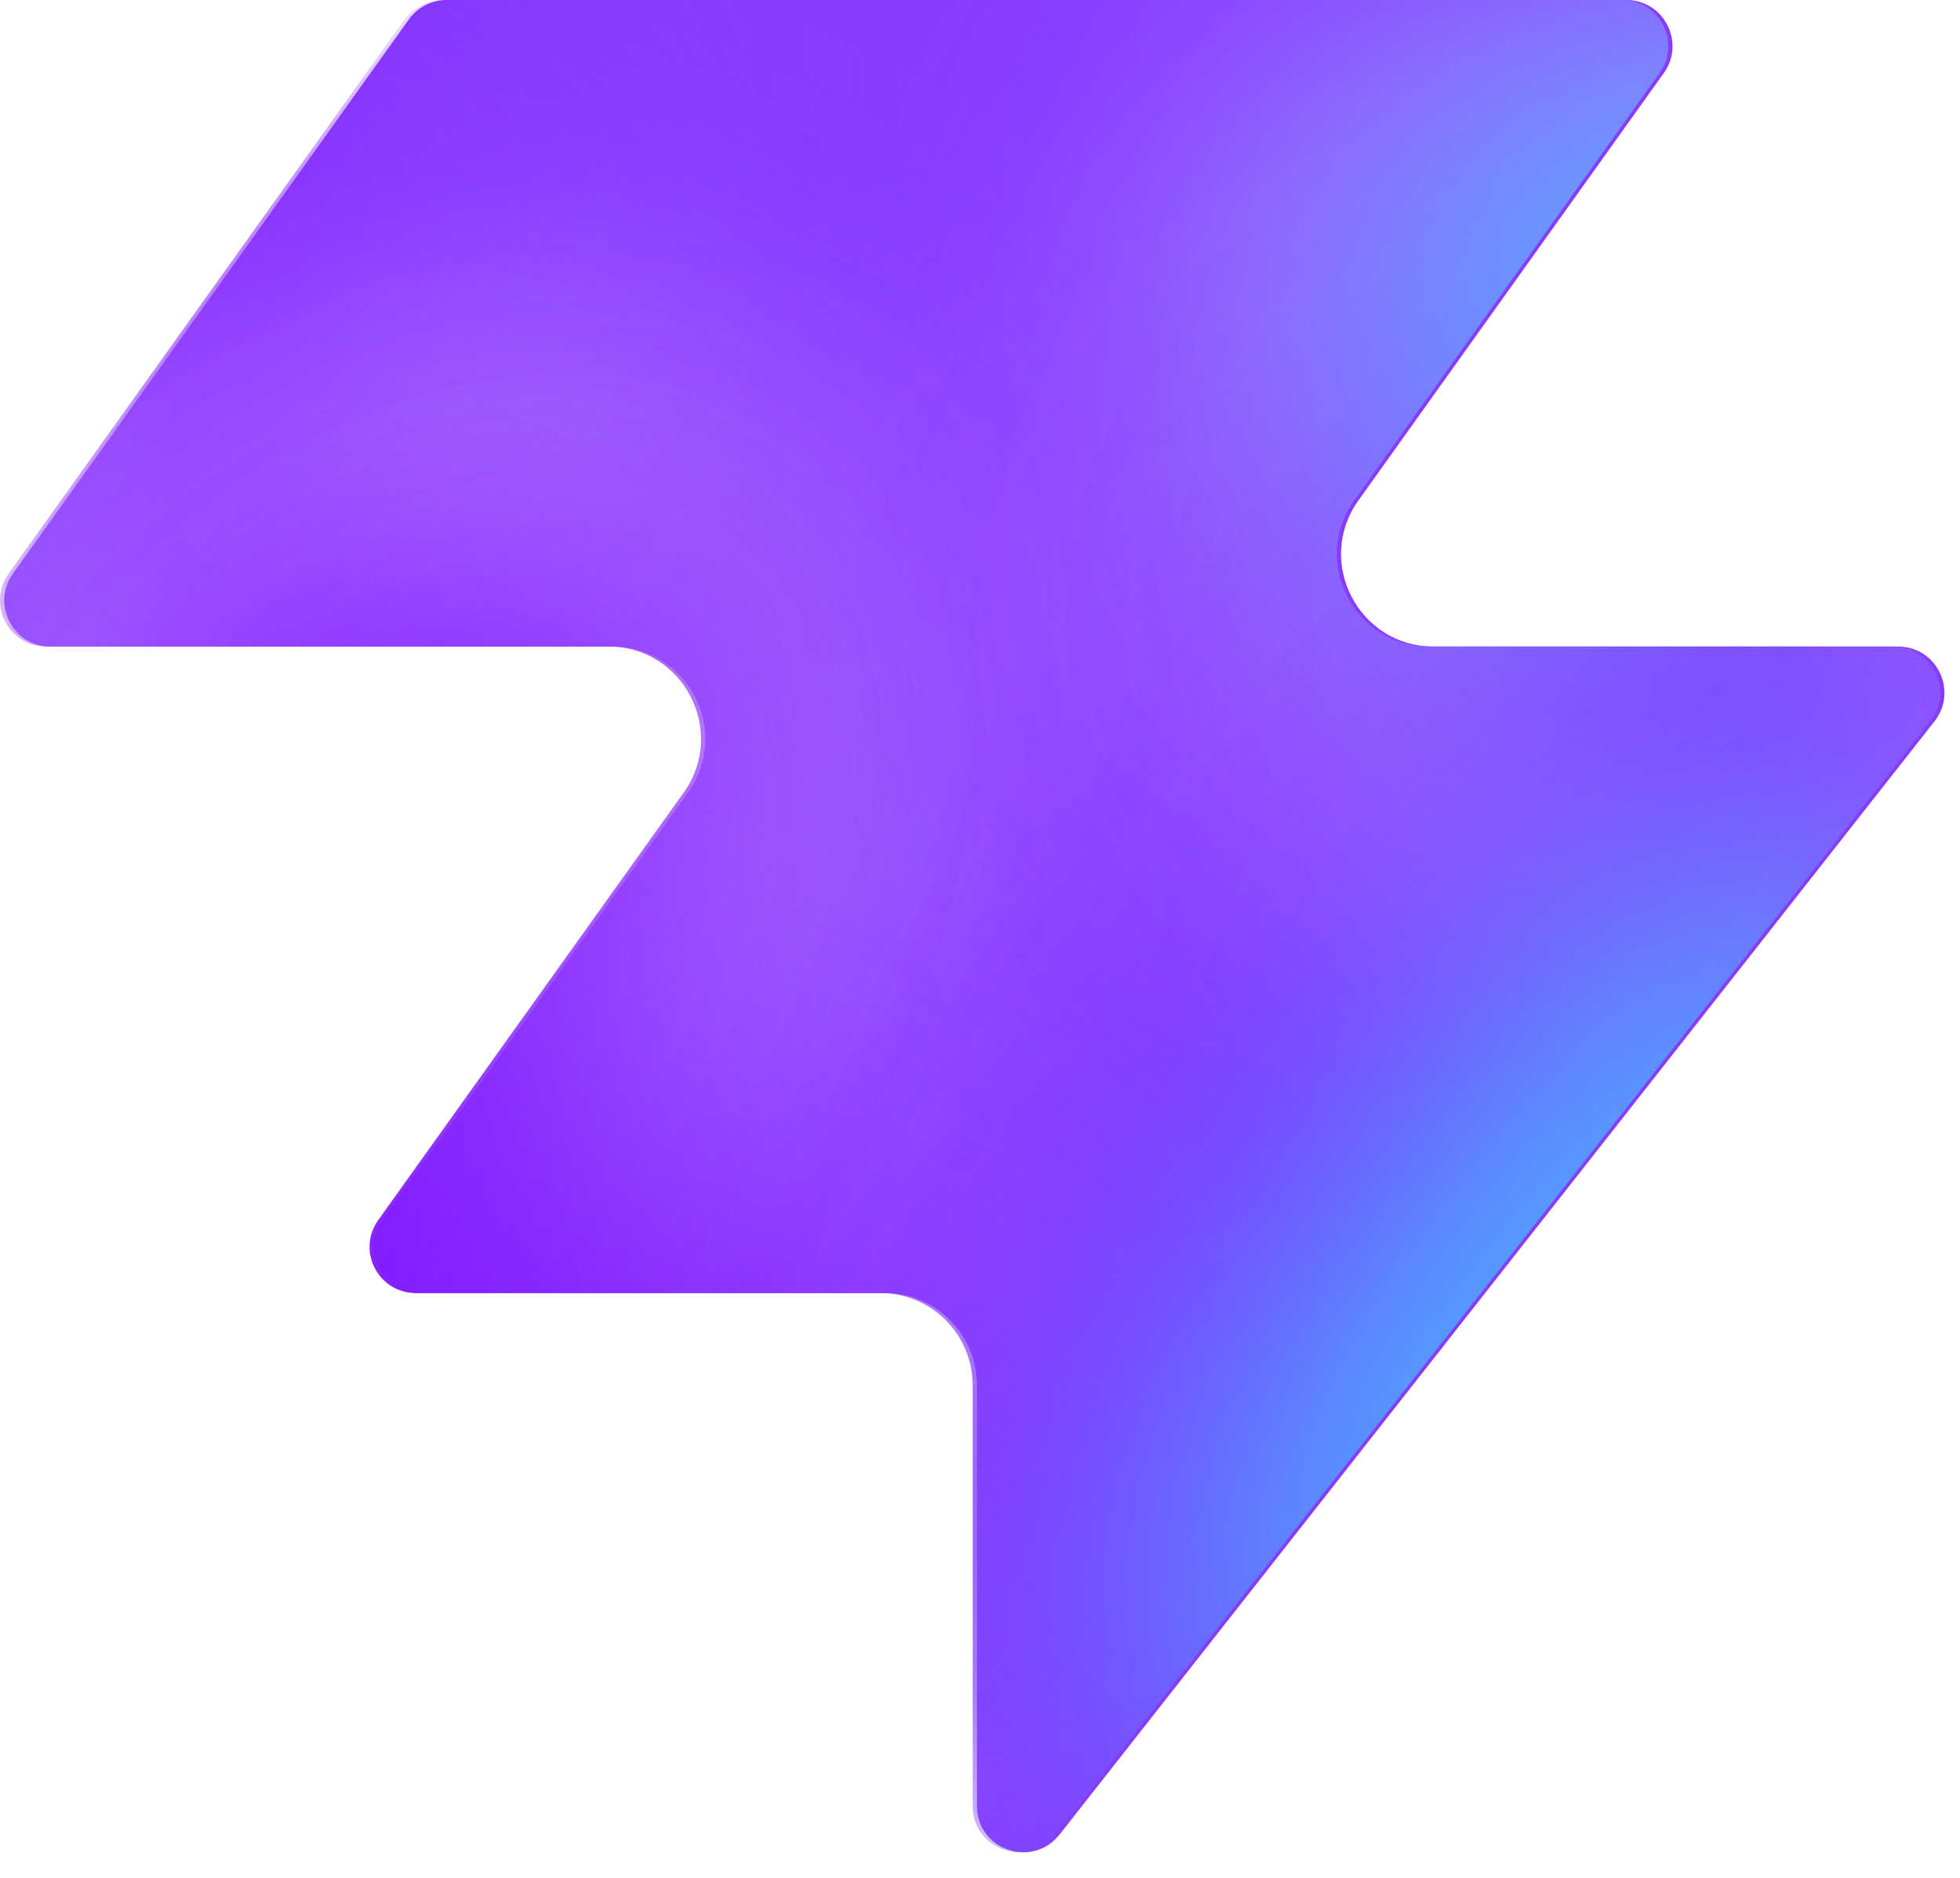
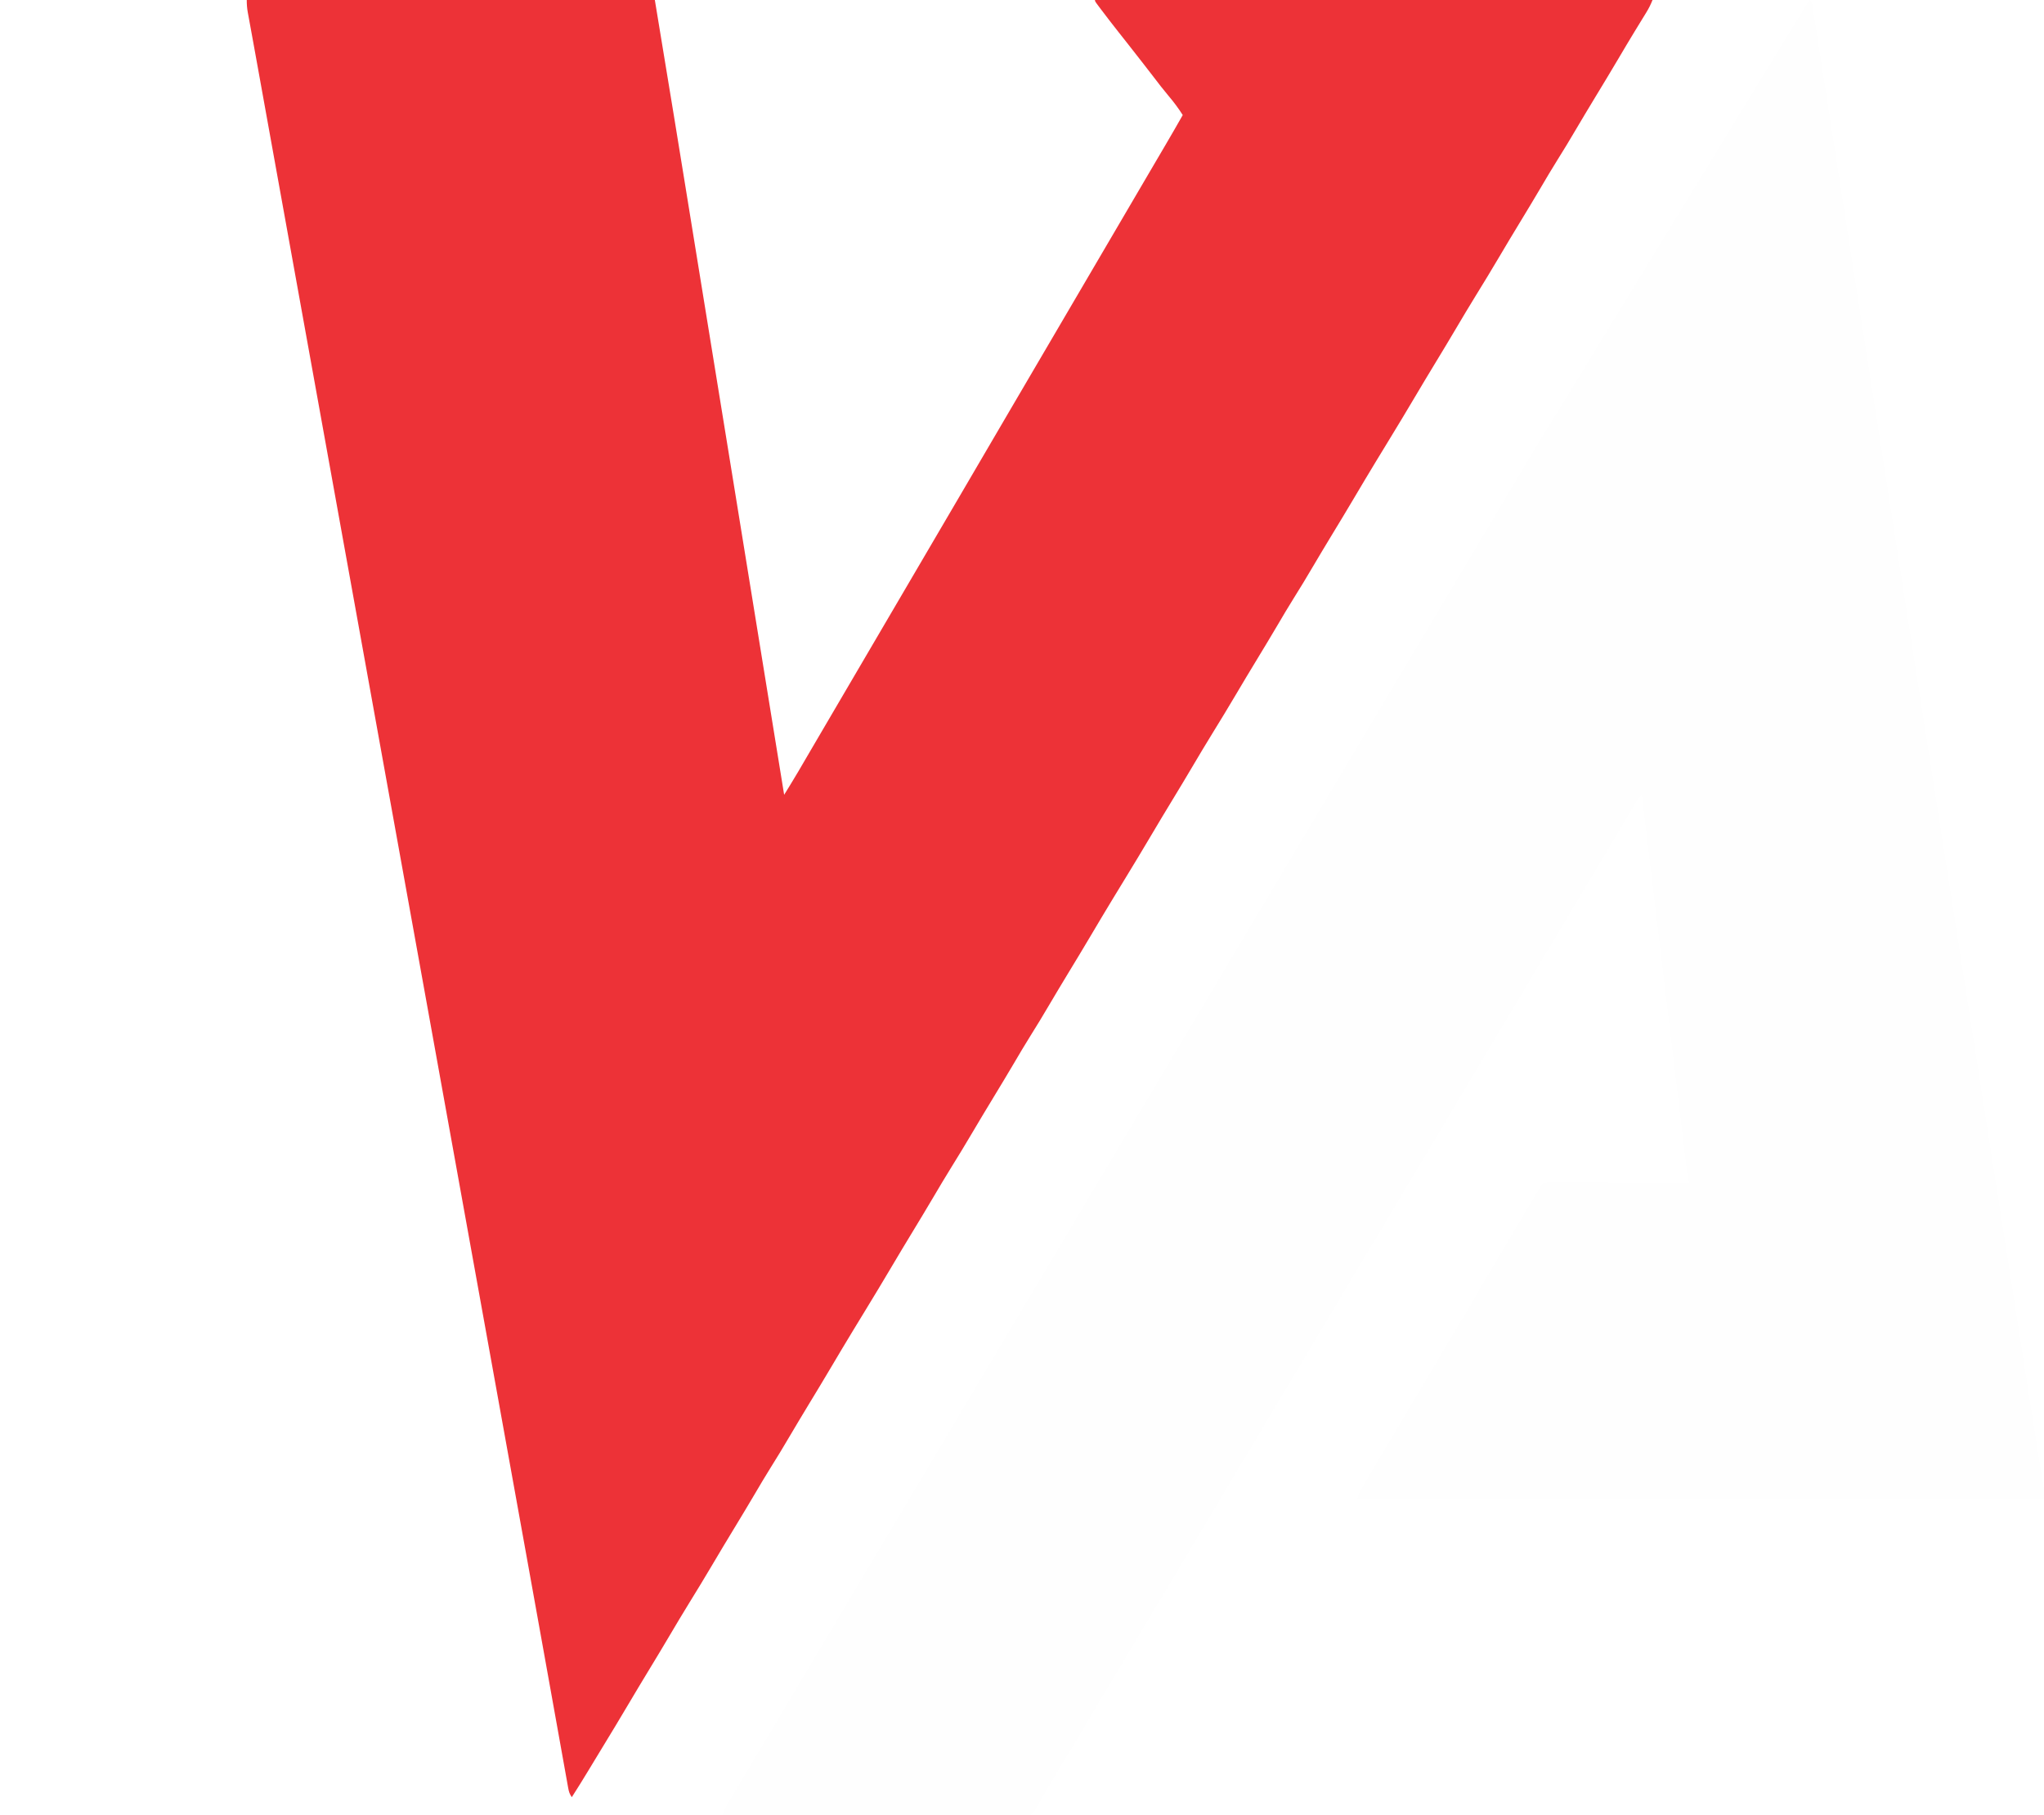
- <svg xmlns="http://www.w3.org/2000/svg" width="48" height="46" fill="none" viewBox="0 0 48 46">
-   <path fill="#863bff" d="M25.946 44.938c-.664.845-2.021.375-2.021-.698V33.937a2.26 2.26 0 0 0-2.262-2.262H10.287c-.92 0-1.456-1.04-.92-1.788l7.48-10.471c1.07-1.497 0-3.578-1.842-3.578H1.237c-.92 0-1.456-1.04-.92-1.788L10.013.474c.214-.297.556-.474.92-.474h28.894c.92 0 1.456 1.04.92 1.788l-7.48 10.471c-1.07 1.498 0 3.579 1.842 3.579h11.377c.943 0 1.473 1.088.89 1.83L25.947 44.94z" style="fill:#863bff;fill:color(display-p3 .525 .23 1);fill-opacity:1" />
-   <mask id="a" width="48" height="46" x="0" y="0" maskUnits="userSpaceOnUse" style="mask-type:alpha">
-     <path fill="#000" d="M25.842 44.938c-.664.844-2.021.375-2.021-.698V33.937a2.26 2.26 0 0 0-2.262-2.262H10.183c-.92 0-1.456-1.04-.92-1.788l7.48-10.471c1.07-1.498 0-3.579-1.842-3.579H1.133c-.92 0-1.456-1.04-.92-1.787L9.91.473c.214-.297.556-.474.92-.474h28.894c.92 0 1.456 1.04.92 1.788l-7.48 10.471c-1.07 1.498 0 3.578 1.842 3.578h11.377c.943 0 1.473 1.088.89 1.832L25.843 44.94z" style="fill:#000;fill-opacity:1" />
-   </mask>
-   <g mask="url(#a)">
-     <g filter="url(#b)">
-       <ellipse cx="5.508" cy="14.704" fill="#ede6ff" rx="5.508" ry="14.704" style="fill:#ede6ff;fill:color(display-p3 .927 .903 1);fill-opacity:1" transform="matrix(.00324 1 1 -.00324 -4.47 31.516)" />
-     </g>
-     <g filter="url(#c)">
-       <ellipse cx="10.399" cy="29.851" fill="#ede6ff" rx="10.399" ry="29.851" style="fill:#ede6ff;fill:color(display-p3 .927 .903 1);fill-opacity:1" transform="matrix(.00324 1 1 -.00324 -39.328 7.883)" />
-     </g>
-     <g filter="url(#d)">
-       <ellipse cx="5.508" cy="30.487" fill="#7e14ff" rx="5.508" ry="30.487" style="fill:#7e14ff;fill:color(display-p3 .492 .077 1);fill-opacity:1" transform="rotate(89.814 -25.913 -14.639)scale(1 -1)" />
-     </g>
-     <g filter="url(#e)">
-       <ellipse cx="5.508" cy="30.599" fill="#7e14ff" rx="5.508" ry="30.599" style="fill:#7e14ff;fill:color(display-p3 .492 .077 1);fill-opacity:1" transform="rotate(89.814 -32.644 -3.334)scale(1 -1)" />
-     </g>
-     <g filter="url(#f)">
-       <ellipse cx="5.508" cy="30.599" fill="#7e14ff" rx="5.508" ry="30.599" style="fill:#7e14ff;fill:color(display-p3 .492 .077 1);fill-opacity:1" transform="matrix(.00324 1 1 -.00324 -34.34 30.47)" />
-     </g>
-     <g filter="url(#g)">
-       <ellipse cx="14.072" cy="22.078" fill="#ede6ff" rx="14.072" ry="22.078" style="fill:#ede6ff;fill:color(display-p3 .927 .903 1);fill-opacity:1" transform="rotate(93.35 24.506 48.493)scale(-1 1)" />
-     </g>
-     <g filter="url(#h)">
-       <ellipse cx="3.47" cy="21.501" fill="#7e14ff" rx="3.47" ry="21.501" style="fill:#7e14ff;fill:color(display-p3 .492 .077 1);fill-opacity:1" transform="rotate(89.009 28.708 47.59)scale(-1 1)" />
-     </g>
-     <g filter="url(#i)">
-       <ellipse cx="3.47" cy="21.501" fill="#7e14ff" rx="3.47" ry="21.501" style="fill:#7e14ff;fill:color(display-p3 .492 .077 1);fill-opacity:1" transform="rotate(89.009 28.708 47.59)scale(-1 1)" />
-     </g>
-     <g filter="url(#j)">
-       <ellipse cx=".387" cy="8.972" fill="#7e14ff" rx="4.407" ry="29.108" style="fill:#7e14ff;fill:color(display-p3 .492 .077 1);fill-opacity:1" transform="rotate(39.51 .387 8.972)" />
-     </g>
-     <g filter="url(#k)">
-       <ellipse cx="47.523" cy="-6.092" fill="#7e14ff" rx="4.407" ry="29.108" style="fill:#7e14ff;fill:color(display-p3 .492 .077 1);fill-opacity:1" transform="rotate(37.892 47.523 -6.092)" />
-     </g>
-     <g filter="url(#l)">
-       <ellipse cx="41.412" cy="6.333" fill="#47bfff" rx="5.971" ry="9.665" style="fill:#47bfff;fill:color(display-p3 .28 .748 1);fill-opacity:1" transform="rotate(37.892 41.412 6.333)" />
-     </g>
-     <g filter="url(#m)">
-       <ellipse cx="-1.879" cy="38.332" fill="#7e14ff" rx="4.407" ry="29.108" style="fill:#7e14ff;fill:color(display-p3 .492 .077 1);fill-opacity:1" transform="rotate(37.892 -1.88 38.332)" />
-     </g>
-     <g filter="url(#n)">
-       <ellipse cx="-1.879" cy="38.332" fill="#7e14ff" rx="4.407" ry="29.108" style="fill:#7e14ff;fill:color(display-p3 .492 .077 1);fill-opacity:1" transform="rotate(37.892 -1.88 38.332)" />
-     </g>
-     <g filter="url(#o)">
-       <ellipse cx="35.651" cy="29.907" fill="#7e14ff" rx="4.407" ry="29.108" style="fill:#7e14ff;fill:color(display-p3 .492 .077 1);fill-opacity:1" transform="rotate(37.892 35.651 29.907)" />
-     </g>
-     <g filter="url(#p)">
-       <ellipse cx="38.418" cy="32.4" fill="#47bfff" rx="5.971" ry="15.297" style="fill:#47bfff;fill:color(display-p3 .28 .748 1);fill-opacity:1" transform="rotate(37.892 38.418 32.4)" />
-     </g>
-   </g>
-   <defs>
-     <filter id="b" width="60.045" height="41.654" x="-19.77" y="16.149" color-interpolation-filters="sRGB" filterUnits="userSpaceOnUse">
-       <feFlood flood-opacity="0" result="BackgroundImageFix" />
-       <feBlend in="SourceGraphic" in2="BackgroundImageFix" result="shape" />
-       <feGaussianBlur result="effect1_foregroundBlur_2002_17158" stdDeviation="7.659" />
-     </filter>
-     <filter id="c" width="90.34" height="51.437" x="-54.613" y="-7.533" color-interpolation-filters="sRGB" filterUnits="userSpaceOnUse">
-       <feFlood flood-opacity="0" result="BackgroundImageFix" />
-       <feBlend in="SourceGraphic" in2="BackgroundImageFix" result="shape" />
-       <feGaussianBlur result="effect1_foregroundBlur_2002_17158" stdDeviation="7.659" />
-     </filter>
-     <filter id="d" width="79.355" height="29.4" x="-49.64" y="2.03" color-interpolation-filters="sRGB" filterUnits="userSpaceOnUse">
-       <feFlood flood-opacity="0" result="BackgroundImageFix" />
-       <feBlend in="SourceGraphic" in2="BackgroundImageFix" result="shape" />
-       <feGaussianBlur result="effect1_foregroundBlur_2002_17158" stdDeviation="4.596" />
-     </filter>
-     <filter id="e" width="79.579" height="29.4" x="-45.045" y="20.029" color-interpolation-filters="sRGB" filterUnits="userSpaceOnUse">
-       <feFlood flood-opacity="0" result="BackgroundImageFix" />
-       <feBlend in="SourceGraphic" in2="BackgroundImageFix" result="shape" />
-       <feGaussianBlur result="effect1_foregroundBlur_2002_17158" stdDeviation="4.596" />
-     </filter>
-     <filter id="f" width="79.579" height="29.4" x="-43.513" y="21.178" color-interpolation-filters="sRGB" filterUnits="userSpaceOnUse">
-       <feFlood flood-opacity="0" result="BackgroundImageFix" />
-       <feBlend in="SourceGraphic" in2="BackgroundImageFix" result="shape" />
-       <feGaussianBlur result="effect1_foregroundBlur_2002_17158" stdDeviation="4.596" />
-     </filter>
-     <filter id="g" width="74.749" height="58.852" x="15.756" y="-17.901" color-interpolation-filters="sRGB" filterUnits="userSpaceOnUse">
-       <feFlood flood-opacity="0" result="BackgroundImageFix" />
-       <feBlend in="SourceGraphic" in2="BackgroundImageFix" result="shape" />
-       <feGaussianBlur result="effect1_foregroundBlur_2002_17158" stdDeviation="7.659" />
-     </filter>
-     <filter id="h" width="61.377" height="25.362" x="23.548" y="2.284" color-interpolation-filters="sRGB" filterUnits="userSpaceOnUse">
-       <feFlood flood-opacity="0" result="BackgroundImageFix" />
-       <feBlend in="SourceGraphic" in2="BackgroundImageFix" result="shape" />
-       <feGaussianBlur result="effect1_foregroundBlur_2002_17158" stdDeviation="4.596" />
-     </filter>
-     <filter id="i" width="61.377" height="25.362" x="23.548" y="2.284" color-interpolation-filters="sRGB" filterUnits="userSpaceOnUse">
-       <feFlood flood-opacity="0" result="BackgroundImageFix" />
-       <feBlend in="SourceGraphic" in2="BackgroundImageFix" result="shape" />
-       <feGaussianBlur result="effect1_foregroundBlur_2002_17158" stdDeviation="4.596" />
-     </filter>
-     <filter id="j" width="56.045" height="63.649" x="-27.636" y="-22.853" color-interpolation-filters="sRGB" filterUnits="userSpaceOnUse">
-       <feFlood flood-opacity="0" result="BackgroundImageFix" />
-       <feBlend in="SourceGraphic" in2="BackgroundImageFix" result="shape" />
-       <feGaussianBlur result="effect1_foregroundBlur_2002_17158" stdDeviation="4.596" />
-     </filter>
-     <filter id="k" width="54.814" height="64.646" x="20.116" y="-38.415" color-interpolation-filters="sRGB" filterUnits="userSpaceOnUse">
-       <feFlood flood-opacity="0" result="BackgroundImageFix" />
-       <feBlend in="SourceGraphic" in2="BackgroundImageFix" result="shape" />
-       <feGaussianBlur result="effect1_foregroundBlur_2002_17158" stdDeviation="4.596" />
-     </filter>
-     <filter id="l" width="33.541" height="35.313" x="24.641" y="-11.323" color-interpolation-filters="sRGB" filterUnits="userSpaceOnUse">
-       <feFlood flood-opacity="0" result="BackgroundImageFix" />
-       <feBlend in="SourceGraphic" in2="BackgroundImageFix" result="shape" />
-       <feGaussianBlur result="effect1_foregroundBlur_2002_17158" stdDeviation="4.596" />
-     </filter>
-     <filter id="m" width="54.814" height="64.646" x="-29.286" y="6.009" color-interpolation-filters="sRGB" filterUnits="userSpaceOnUse">
-       <feFlood flood-opacity="0" result="BackgroundImageFix" />
-       <feBlend in="SourceGraphic" in2="BackgroundImageFix" result="shape" />
-       <feGaussianBlur result="effect1_foregroundBlur_2002_17158" stdDeviation="4.596" />
-     </filter>
-     <filter id="n" width="54.814" height="64.646" x="-29.286" y="6.009" color-interpolation-filters="sRGB" filterUnits="userSpaceOnUse">
-       <feFlood flood-opacity="0" result="BackgroundImageFix" />
-       <feBlend in="SourceGraphic" in2="BackgroundImageFix" result="shape" />
-       <feGaussianBlur result="effect1_foregroundBlur_2002_17158" stdDeviation="4.596" />
-     </filter>
-     <filter id="o" width="54.814" height="64.646" x="8.244" y="-2.416" color-interpolation-filters="sRGB" filterUnits="userSpaceOnUse">
-       <feFlood flood-opacity="0" result="BackgroundImageFix" />
-       <feBlend in="SourceGraphic" in2="BackgroundImageFix" result="shape" />
-       <feGaussianBlur result="effect1_foregroundBlur_2002_17158" stdDeviation="4.596" />
-     </filter>
-     <filter id="p" width="39.409" height="43.623" x="18.713" y="10.588" color-interpolation-filters="sRGB" filterUnits="userSpaceOnUse">
-       <feFlood flood-opacity="0" result="BackgroundImageFix" />
-       <feBlend in="SourceGraphic" in2="BackgroundImageFix" result="shape" />
-       <feGaussianBlur result="effect1_foregroundBlur_2002_17158" stdDeviation="4.596" />
-     </filter>
-   </defs>
+ <svg xmlns="http://www.w3.org/2000/svg" version="1.1" width="1723" height="1530">
+   <path d="M0 0 C113.52 0 227.04 0 344 0 C361.436 105.777 361.436 105.777 369.607 156.185 C370.215 159.935 370.823 163.685 371.432 167.435 C371.755 169.43 372.079 171.425 372.402 173.42 C374.277 184.981 376.154 196.542 378.031 208.103 C378.385 210.289 378.74 212.474 379.095 214.66 C379.631 217.963 380.167 221.267 380.704 224.571 C381.786 231.237 382.868 237.904 383.95 244.57 C389.092 276.259 394.241 307.946 399.395 339.633 C399.742 341.768 400.089 343.904 400.436 346.039 C401.821 354.556 403.207 363.072 404.592 371.589 C420.768 471.053 436.898 570.524 453 670 C454.288 667.91 455.575 665.82 456.863 663.73 C457.226 663.141 457.589 662.551 457.963 661.944 C460.317 658.121 462.638 654.283 464.902 650.406 C465.556 649.289 466.209 648.172 466.883 647.021 C467.568 645.848 468.253 644.674 468.938 643.5 C469.676 642.238 470.414 640.975 471.152 639.713 C472.679 637.103 474.205 634.493 475.73 631.883 C478.963 626.351 482.205 620.824 485.447 615.296 C487.215 612.281 488.982 609.266 490.75 606.25 C491.458 605.042 492.167 603.833 492.875 602.625 C493.226 602.027 493.576 601.429 493.938 600.812 C538.031 525.594 538.031 525.594 582.125 450.375 C582.651 449.478 582.651 449.478 583.187 448.563 C583.896 447.354 584.604 446.145 585.313 444.937 C587.081 441.92 588.85 438.903 590.618 435.886 C593.833 430.402 597.048 424.918 600.264 419.434 C607.188 407.63 614.109 395.823 621 384 C628.253 371.555 635.539 359.13 642.827 346.706 C646.032 341.24 649.236 335.774 652.441 330.307 C654.21 327.288 655.98 324.269 657.75 321.25 C658.458 320.042 659.167 318.833 659.875 317.625 C689.625 266.875 719.375 216.125 749.125 165.375 C749.476 164.777 749.826 164.179 750.187 163.563 C750.896 162.354 751.605 161.145 752.314 159.935 C754.078 156.926 755.842 153.917 757.605 150.908 C760.874 145.331 764.144 139.754 767.418 134.179 C768.935 131.595 770.452 129.01 771.969 126.425 C772.681 125.213 773.392 124.001 774.104 122.79 C779.135 114.23 784.091 105.63 789 97 C785.354 91.216 781.369 85.93 776.947 80.712 C772.599 75.568 768.519 70.229 764.435 64.874 C761.663 61.255 758.862 57.66 756.062 54.062 C755.464 53.294 754.866 52.525 754.25 51.733 C750.614 47.064 746.969 42.402 743.312 37.75 C742.87 37.187 742.427 36.623 741.971 36.043 C739.751 33.22 737.526 30.401 735.297 27.586 C730.227 21.176 725.23 14.715 720.312 8.188 C719.783 7.487 719.253 6.787 718.707 6.065 C715 1.12 715 1.12 715 0 C870.1 0 1025.2 0 1185 0 C1183.44 3.9 1181.927 6.96 1179.754 10.488 C1178.76 12.112 1178.76 12.112 1177.746 13.768 C1177.214 14.631 1177.214 14.631 1176.671 15.512 C1174.742 18.645 1172.826 21.785 1170.91 24.926 C1170.508 25.585 1170.106 26.243 1169.691 26.922 C1165.229 34.243 1160.864 41.62 1156.5 49 C1149.885 60.179 1143.192 71.306 1136.429 82.396 C1130.902 91.471 1125.473 100.604 1120.062 109.75 C1115.103 118.132 1110.134 126.497 1104.909 134.717 C1100.001 142.494 1095.374 150.442 1090.692 158.355 C1085.02 167.94 1079.298 177.491 1073.5 187 C1067.404 196.998 1061.398 207.046 1055.438 217.125 C1049.085 227.866 1042.628 238.529 1036.056 249.138 C1030.374 258.335 1024.852 267.622 1019.349 276.927 C1013.792 286.322 1008.183 295.681 1002.5 305 C996.366 315.062 990.316 325.172 984.312 335.312 C977.223 347.285 970.049 359.202 962.79 371.073 C959.457 376.524 956.132 381.979 952.812 387.438 C952.46 388.018 952.107 388.598 951.743 389.196 C945.521 399.434 939.396 409.729 933.293 420.039 C927.078 430.536 920.781 440.98 914.429 451.396 C908.902 460.471 903.473 469.604 898.062 478.75 C893.103 487.132 888.134 495.497 882.909 503.717 C878.001 511.494 873.374 519.442 868.692 527.355 C863.02 536.94 857.298 546.491 851.5 556 C845.404 565.998 839.398 576.046 833.438 586.125 C827.085 596.866 820.628 607.529 814.056 618.138 C808.374 627.335 802.852 636.622 797.349 645.927 C791.792 655.322 786.183 664.681 780.5 674 C774.366 684.062 768.316 694.172 762.312 704.312 C755.223 716.285 748.049 728.202 740.79 740.073 C737.457 745.524 734.132 750.979 730.812 756.438 C730.46 757.018 730.107 757.598 729.743 758.196 C723.521 768.434 717.396 778.729 711.293 789.039 C705.078 799.536 698.781 809.98 692.429 820.396 C686.902 829.471 681.473 838.604 676.062 847.75 C671.103 856.132 666.134 864.497 660.909 872.717 C656.001 880.494 651.374 888.442 646.692 896.355 C641.02 905.94 635.299 915.491 629.5 925 C623.34 935.101 617.273 945.254 611.25 955.438 C605.594 964.999 599.872 974.507 593.982 983.927 C588.695 992.419 583.613 1001.031 578.521 1009.641 C572.906 1019.131 567.24 1028.586 561.5 1038 C555.366 1048.062 549.316 1058.172 543.312 1068.312 C536.223 1080.285 529.049 1092.202 521.79 1104.073 C518.457 1109.524 515.132 1114.979 511.812 1120.438 C511.46 1121.018 511.107 1121.598 510.743 1122.196 C504.521 1132.434 498.396 1142.729 492.293 1153.039 C486.078 1163.536 479.781 1173.98 473.429 1184.396 C467.902 1193.471 462.473 1202.604 457.062 1211.75 C452.103 1220.132 447.134 1228.497 441.909 1236.717 C437.001 1244.494 432.374 1252.442 427.692 1260.355 C422.02 1269.94 416.298 1279.491 410.5 1289 C404.404 1298.998 398.398 1309.046 392.438 1319.125 C386.085 1329.866 379.628 1340.529 373.056 1351.138 C367.374 1360.335 361.852 1369.622 356.349 1378.927 C350.792 1388.322 345.183 1397.681 339.5 1407 C333.366 1417.062 327.316 1427.172 321.312 1437.312 C314.241 1449.255 307.085 1461.141 299.842 1472.98 C297.756 1476.399 295.68 1479.824 293.605 1483.25 C292.843 1484.508 292.081 1485.766 291.319 1487.024 C290.209 1488.857 289.099 1490.689 287.991 1492.522 C283.422 1500.077 278.775 1507.574 274 1515 C272.018 1512.028 271.559 1510.557 270.945 1507.134 C270.761 1506.123 270.576 1505.111 270.386 1504.069 C270.091 1502.394 270.091 1502.394 269.79 1500.684 C269.468 1498.902 269.468 1498.902 269.139 1497.085 C268.54 1493.766 267.948 1490.447 267.358 1487.126 C266.715 1483.517 266.064 1479.909 265.414 1476.301 C264.272 1469.96 263.136 1463.618 262.002 1457.276 C260.314 1447.824 258.617 1438.374 256.917 1428.924 C256.106 1424.411 255.294 1419.898 254.483 1415.386 C254.319 1414.474 254.155 1413.562 253.987 1412.623 C252.794 1405.988 251.603 1399.352 250.413 1392.717 C245.363 1364.568 240.293 1336.424 235.211 1308.281 C234.836 1306.207 234.462 1304.132 234.087 1302.057 C232.57 1293.656 231.053 1285.254 229.535 1276.853 C225.609 1255.116 221.686 1233.378 217.763 1211.64 C215.965 1201.677 214.167 1191.714 212.369 1181.751 C211.77 1178.432 211.171 1175.112 210.572 1171.793 C206.287 1148.047 202.001 1124.301 197.715 1100.555 C197.33 1098.424 196.946 1096.294 196.561 1094.163 C193.874 1079.275 191.187 1064.388 188.5 1049.5 C185.621 1033.547 182.741 1017.594 179.862 1001.641 C179.478 999.511 179.093 997.381 178.709 995.251 C173.216 964.819 167.724 934.387 162.232 903.955 C158.663 884.184 155.095 864.412 151.527 844.641 C151.134 842.463 150.741 840.286 150.348 838.108 C142.129 792.57 133.911 747.032 125.684 701.496 C125.54 700.702 125.397 699.908 125.249 699.09 C122.846 685.79 120.443 672.49 118.04 659.19 C107.472 600.706 96.92 542.22 86.37 483.733 C76.392 428.423 66.41 373.113 56.417 317.806 C45.92 259.714 35.433 201.621 24.951 143.526 C23.595 136.008 22.239 128.491 20.882 120.973 C19.05 110.819 17.218 100.664 15.386 90.51 C14.714 86.785 14.042 83.06 13.37 79.335 C13.211 78.456 13.053 77.577 12.889 76.671 C12.574 74.924 12.259 73.178 11.944 71.432 C11.186 67.233 10.429 63.034 9.674 58.834 C8.289 51.139 6.901 43.445 5.495 35.754 C4.833 32.127 4.174 28.5 3.515 24.873 C3.202 23.151 2.887 21.428 2.57 19.706 C2.134 17.333 1.703 14.959 1.273 12.585 C1.143 11.888 1.013 11.19 0.88 10.471 C0.231 6.859 0 3.711 0 0 Z " fill="#ED3237" transform="translate(208,0)" />
+   <path d="M0 0 C0.66 0.33 1.32 0.66 2 1 C2.661 3.773 2.661 3.773 3.251 7.576 C3.362 8.275 3.473 8.975 3.587 9.695 C3.962 12.068 4.323 14.442 4.685 16.817 C4.952 18.527 5.22 20.236 5.489 21.946 C6.229 26.671 6.958 31.398 7.685 36.125 C8.47 41.218 9.266 46.31 10.06 51.401 C11.443 60.272 12.82 69.144 14.192 78.017 C16.214 91.091 18.246 104.164 20.281 117.237 C23.413 137.359 26.539 157.481 29.661 177.605 C34.189 206.791 38.732 235.975 43.283 265.157 C43.829 268.659 44.375 272.161 44.921 275.662 C46.384 285.039 47.846 294.416 49.308 303.793 C51.92 320.541 54.53 337.289 57.139 354.038 C57.327 355.243 57.515 356.449 57.708 357.691 C58.47 362.58 59.232 367.469 59.993 372.358 C66.825 416.217 73.662 460.076 80.504 503.934 C80.702 505.204 80.9 506.473 81.104 507.782 C83.726 524.584 86.347 541.387 88.969 558.189 C92.547 581.122 96.125 604.054 99.702 626.986 C99.909 628.308 100.115 629.63 100.321 630.952 C106.952 673.457 113.581 715.963 120.207 758.469 C120.313 759.149 120.419 759.829 120.528 760.53 C123.21 777.735 125.892 794.941 128.574 812.147 C132.611 838.041 136.647 863.935 140.684 889.828 C140.789 890.502 140.894 891.175 141.002 891.869 C150.768 954.519 160.538 1017.168 170.311 1079.817 C171.9 1090 173.488 1100.183 175.076 1110.366 C176.869 1121.861 178.662 1133.356 180.455 1144.851 C181.534 1151.763 182.612 1158.675 183.69 1165.588 C184.19 1168.79 184.689 1171.993 185.189 1175.196 C185.83 1179.302 186.47 1183.408 187.109 1187.514 C188.62 1197.215 190.142 1206.914 191.691 1216.61 C192.445 1221.337 193.196 1226.064 193.947 1230.792 C194.307 1233.05 194.668 1235.308 195.032 1237.566 C195.535 1240.687 196.032 1243.81 196.527 1246.933 C196.677 1247.852 196.827 1248.771 196.981 1249.718 C197.184 1251.008 197.184 1251.008 197.391 1252.324 C197.509 1253.062 197.627 1253.801 197.749 1254.561 C198.071 1257.692 198 1260.853 198 1264 C6.93 1264 -184.14 1264 -381 1264 C-380.078 1260.311 -379.031 1258.043 -377.148 1254.801 C-376.552 1253.77 -375.956 1252.739 -375.342 1251.677 C-374.693 1250.566 -374.044 1249.456 -373.375 1248.312 C-372.694 1247.141 -372.014 1245.97 -371.333 1244.798 C-366.226 1236.021 -361.014 1227.306 -355.769 1218.611 C-350.948 1210.611 -346.211 1202.565 -341.5 1194.5 C-335.622 1184.44 -329.674 1174.426 -323.66 1164.447 C-318.554 1155.96 -313.551 1147.416 -308.56 1138.862 C-302.786 1128.972 -296.877 1119.171 -290.907 1109.398 C-286.454 1102.104 -282.095 1094.781 -277.958 1087.304 C-275.289 1082.481 -272.49 1077.753 -269.639 1073.037 C-266.37 1067.628 -263.149 1062.193 -259.938 1056.75 C-258.823 1054.862 -257.708 1052.974 -256.594 1051.086 C-256.014 1050.103 -255.434 1049.121 -254.836 1048.108 C-246.609 1034.179 -238.369 1020.257 -230.062 1006.375 C-229.56 1005.534 -229.058 1004.692 -228.541 1003.826 C-228.085 1003.066 -227.63 1002.306 -227.16 1001.523 C-226.764 1000.863 -226.369 1000.202 -225.961 999.521 C-225 998 -225 998 -224 997 C-222.406 996.904 -220.807 996.878 -219.21 996.88 C-218.174 996.878 -217.138 996.877 -216.07 996.876 C-214.35 996.881 -214.35 996.881 -212.595 996.886 C-211.396 996.886 -210.196 996.886 -208.96 996.886 C-205.66 996.887 -202.361 996.892 -199.061 996.899 C-195.617 996.905 -192.172 996.905 -188.727 996.907 C-182.2 996.91 -175.673 996.918 -169.146 996.928 C-161.717 996.939 -154.288 996.945 -146.858 996.95 C-131.572 996.96 -116.286 996.978 -101 997 C-101.33 996.34 -101.66 995.68 -102 995 C-102.284 993.232 -102.519 991.456 -102.732 989.678 C-102.87 988.542 -103.008 987.406 -103.15 986.236 C-103.299 984.977 -103.448 983.718 -103.601 982.421 C-103.762 981.079 -103.924 979.737 -104.086 978.394 C-104.532 974.694 -104.973 970.993 -105.413 967.291 C-105.888 963.305 -106.368 959.319 -106.847 955.332 C-107.676 948.422 -108.503 941.511 -109.328 934.6 C-110.521 924.608 -111.718 914.616 -112.916 904.624 C-114.86 888.414 -116.8 872.204 -118.738 855.994 C-120.621 840.244 -122.506 824.495 -124.392 808.745 C-124.509 807.775 -124.625 806.805 -124.745 805.805 C-125.328 800.938 -125.911 796.07 -126.494 791.203 C-131.334 750.803 -136.169 710.402 -141 670 C-143.586 672.493 -145.304 674.964 -147.125 678.074 C-147.739 679.118 -148.353 680.161 -148.986 681.236 C-149.651 682.375 -150.315 683.514 -151 684.688 C-151.708 685.892 -152.416 687.097 -153.125 688.301 C-154.636 690.868 -156.145 693.437 -157.653 696.006 C-161.561 702.662 -165.499 709.3 -169.438 715.938 C-170.035 716.945 -170.035 716.945 -170.644 717.973 C-176.588 727.994 -182.608 737.965 -188.676 747.911 C-194.414 757.32 -200.013 766.803 -205.563 776.324 C-211.125 785.861 -216.808 795.317 -222.562 804.74 C-227.973 813.604 -233.27 822.528 -238.5 831.5 C-244.415 841.647 -250.441 851.717 -256.562 861.74 C-261.973 870.604 -267.27 879.528 -272.5 888.5 C-278.415 898.647 -284.441 908.717 -290.562 918.74 C-295.973 927.604 -301.27 936.528 -306.5 945.5 C-312.157 955.204 -317.902 964.848 -323.75 974.438 C-330.315 985.206 -336.776 996.03 -343.173 1006.899 C-346.855 1013.147 -350.551 1019.387 -354.25 1025.625 C-354.857 1026.649 -354.857 1026.649 -355.477 1027.694 C-361.477 1037.807 -367.551 1047.872 -373.676 1057.909 C-379.413 1067.319 -385.013 1076.803 -390.563 1086.324 C-396.125 1095.861 -401.808 1105.317 -407.562 1114.74 C-412.973 1123.604 -418.27 1132.528 -423.5 1141.5 C-429.415 1151.647 -435.441 1161.717 -441.562 1171.74 C-446.973 1180.604 -452.27 1189.528 -457.5 1198.5 C-463.415 1208.647 -469.441 1218.717 -475.562 1228.74 C-480.973 1237.604 -486.27 1246.528 -491.5 1255.5 C-497.415 1265.647 -503.441 1275.717 -509.562 1285.74 C-514.973 1294.604 -520.27 1303.528 -525.5 1312.5 C-531.157 1322.204 -536.902 1331.848 -542.75 1341.438 C-549.315 1352.206 -555.776 1363.03 -562.173 1373.899 C-565.855 1380.147 -569.551 1386.387 -573.25 1392.625 C-573.857 1393.649 -573.857 1393.649 -574.477 1394.694 C-580.477 1404.807 -586.551 1414.872 -592.676 1424.909 C-598.413 1434.319 -604.013 1443.803 -609.563 1453.324 C-615.121 1462.854 -620.797 1472.305 -626.55 1481.719 C-630.651 1488.43 -634.705 1495.165 -638.672 1501.957 C-639.057 1502.617 -639.442 1503.276 -639.839 1503.956 C-641.693 1507.133 -643.54 1510.313 -645.381 1513.498 C-646.051 1514.651 -646.721 1515.804 -647.391 1516.957 C-647.968 1517.957 -648.546 1518.957 -649.142 1519.988 C-649.755 1520.982 -650.368 1521.976 -651 1523 C-651.299 1523.593 -651.599 1524.185 -651.907 1524.796 C-653.583 1527.719 -654.846 1529.658 -658.166 1530.642 C-660.956 1530.886 -663.671 1530.899 -666.472 1530.842 C-667.538 1530.848 -668.604 1530.854 -669.702 1530.86 C-673.281 1530.871 -676.857 1530.833 -680.435 1530.795 C-682.997 1530.793 -685.559 1530.794 -688.122 1530.798 C-693.641 1530.799 -699.16 1530.779 -704.68 1530.74 C-712.66 1530.683 -720.639 1530.665 -728.62 1530.656 C-741.567 1530.641 -754.514 1530.594 -767.461 1530.528 C-780.038 1530.464 -792.614 1530.414 -805.191 1530.385 C-805.966 1530.383 -806.741 1530.381 -807.54 1530.379 C-811.43 1530.37 -815.319 1530.361 -819.209 1530.352 C-851.473 1530.28 -883.736 1530.156 -916 1530 C-914.49 1526.117 -912.73 1522.641 -910.613 1519.047 C-910.28 1518.479 -909.946 1517.911 -909.603 1517.325 C-908.51 1515.465 -907.411 1513.607 -906.312 1511.75 C-905.54 1510.439 -904.768 1509.127 -903.996 1507.816 C-898.643 1498.734 -893.235 1489.686 -887.799 1480.654 C-882.752 1472.266 -877.745 1463.856 -872.75 1455.438 C-872.157 1454.438 -872.157 1454.438 -871.552 1453.418 C-869.528 1450.008 -867.506 1446.598 -865.483 1443.188 C-861.688 1436.787 -857.891 1430.388 -854.092 1423.989 C-852.922 1422.016 -851.751 1420.043 -850.581 1418.07 C-846.916 1411.893 -843.238 1405.723 -839.539 1399.566 C-834.83 1391.728 -830.163 1383.866 -825.5 1376 C-820.482 1367.535 -815.452 1359.077 -810.384 1350.642 C-806.061 1343.445 -801.781 1336.222 -797.5 1329 C-792.482 1320.535 -787.452 1312.077 -782.384 1303.642 C-778.061 1296.445 -773.781 1289.222 -769.5 1282 C-764.482 1273.535 -759.452 1265.077 -754.384 1256.642 C-750.061 1249.445 -745.781 1242.222 -741.5 1235 C-736.482 1226.535 -731.452 1218.077 -726.384 1209.642 C-722.061 1202.445 -717.781 1195.222 -713.5 1188 C-708.482 1179.535 -703.452 1171.077 -698.384 1162.642 C-694.061 1155.445 -689.781 1148.222 -685.5 1141 C-680.482 1132.535 -675.452 1124.077 -670.384 1115.642 C-666.061 1108.445 -661.781 1101.222 -657.5 1094 C-652.482 1085.535 -647.452 1077.077 -642.384 1068.642 C-638.061 1061.445 -633.781 1054.222 -629.5 1047 C-624.482 1038.535 -619.452 1030.077 -614.384 1021.642 C-610.061 1014.445 -605.781 1007.222 -601.5 1000 C-596.482 991.535 -591.452 983.077 -586.384 974.642 C-582.061 967.445 -577.781 960.222 -573.5 953 C-568.482 944.535 -563.452 936.077 -558.384 927.642 C-554.061 920.445 -549.781 913.222 -545.5 906 C-540.482 897.535 -535.452 889.077 -530.384 880.642 C-526.061 873.445 -521.781 866.222 -517.5 859 C-512.482 850.535 -507.452 842.077 -502.384 833.642 C-498.061 826.445 -493.781 819.222 -489.5 812 C-484.482 803.535 -479.452 795.077 -474.384 786.642 C-470.061 779.445 -465.781 772.222 -461.5 765 C-456.482 756.535 -451.452 748.077 -446.384 739.642 C-442.061 732.445 -437.781 725.222 -433.5 718 C-428.482 709.535 -423.452 701.077 -418.384 692.642 C-414.061 685.445 -409.781 678.222 -405.5 671 C-400.482 662.535 -395.452 654.077 -390.384 645.642 C-386.061 638.445 -381.781 631.222 -377.5 624 C-372.482 615.535 -367.452 607.077 -362.384 598.642 C-358.061 591.445 -353.781 584.222 -349.5 577 C-344.482 568.535 -339.452 560.077 -334.384 551.642 C-330.061 544.445 -325.781 537.222 -321.5 530 C-316.482 521.535 -311.452 513.077 -306.384 504.642 C-302.061 497.445 -297.781 490.222 -293.5 483 C-288.482 474.535 -283.452 466.077 -278.384 457.642 C-274.061 450.445 -269.781 443.222 -265.5 436 C-260.846 428.148 -256.187 420.3 -251.484 412.477 C-248.445 407.42 -245.425 402.352 -242.422 397.273 C-233.969 382.979 -225.449 368.741 -216.653 354.654 C-213.501 349.593 -210.376 344.515 -207.25 339.438 C-206.246 337.807 -206.246 337.807 -205.222 336.143 C-199.924 327.526 -194.67 318.883 -189.428 310.231 C-183.667 300.725 -177.855 291.25 -172.02 281.789 C-167.146 273.88 -162.314 265.946 -157.5 258 C-151.382 247.903 -145.217 237.837 -139.02 227.789 C-134.146 219.88 -129.314 211.946 -124.5 204 C-118.382 193.903 -112.217 183.837 -106.02 173.789 C-101.146 165.88 -96.314 157.946 -91.5 150 C-85.382 139.903 -79.217 129.837 -73.02 119.789 C-68.146 111.88 -63.314 103.946 -58.5 96 C-52.385 85.907 -46.222 75.844 -40.026 65.8 C-34.723 57.195 -29.474 48.559 -24.238 39.914 C-18.916 31.128 -13.546 22.372 -8.109 13.657 C-5.306 9.156 -2.598 4.622 0 0 Z " fill="#FEFEFE" transform="translate(1525,0)" />
</svg>
